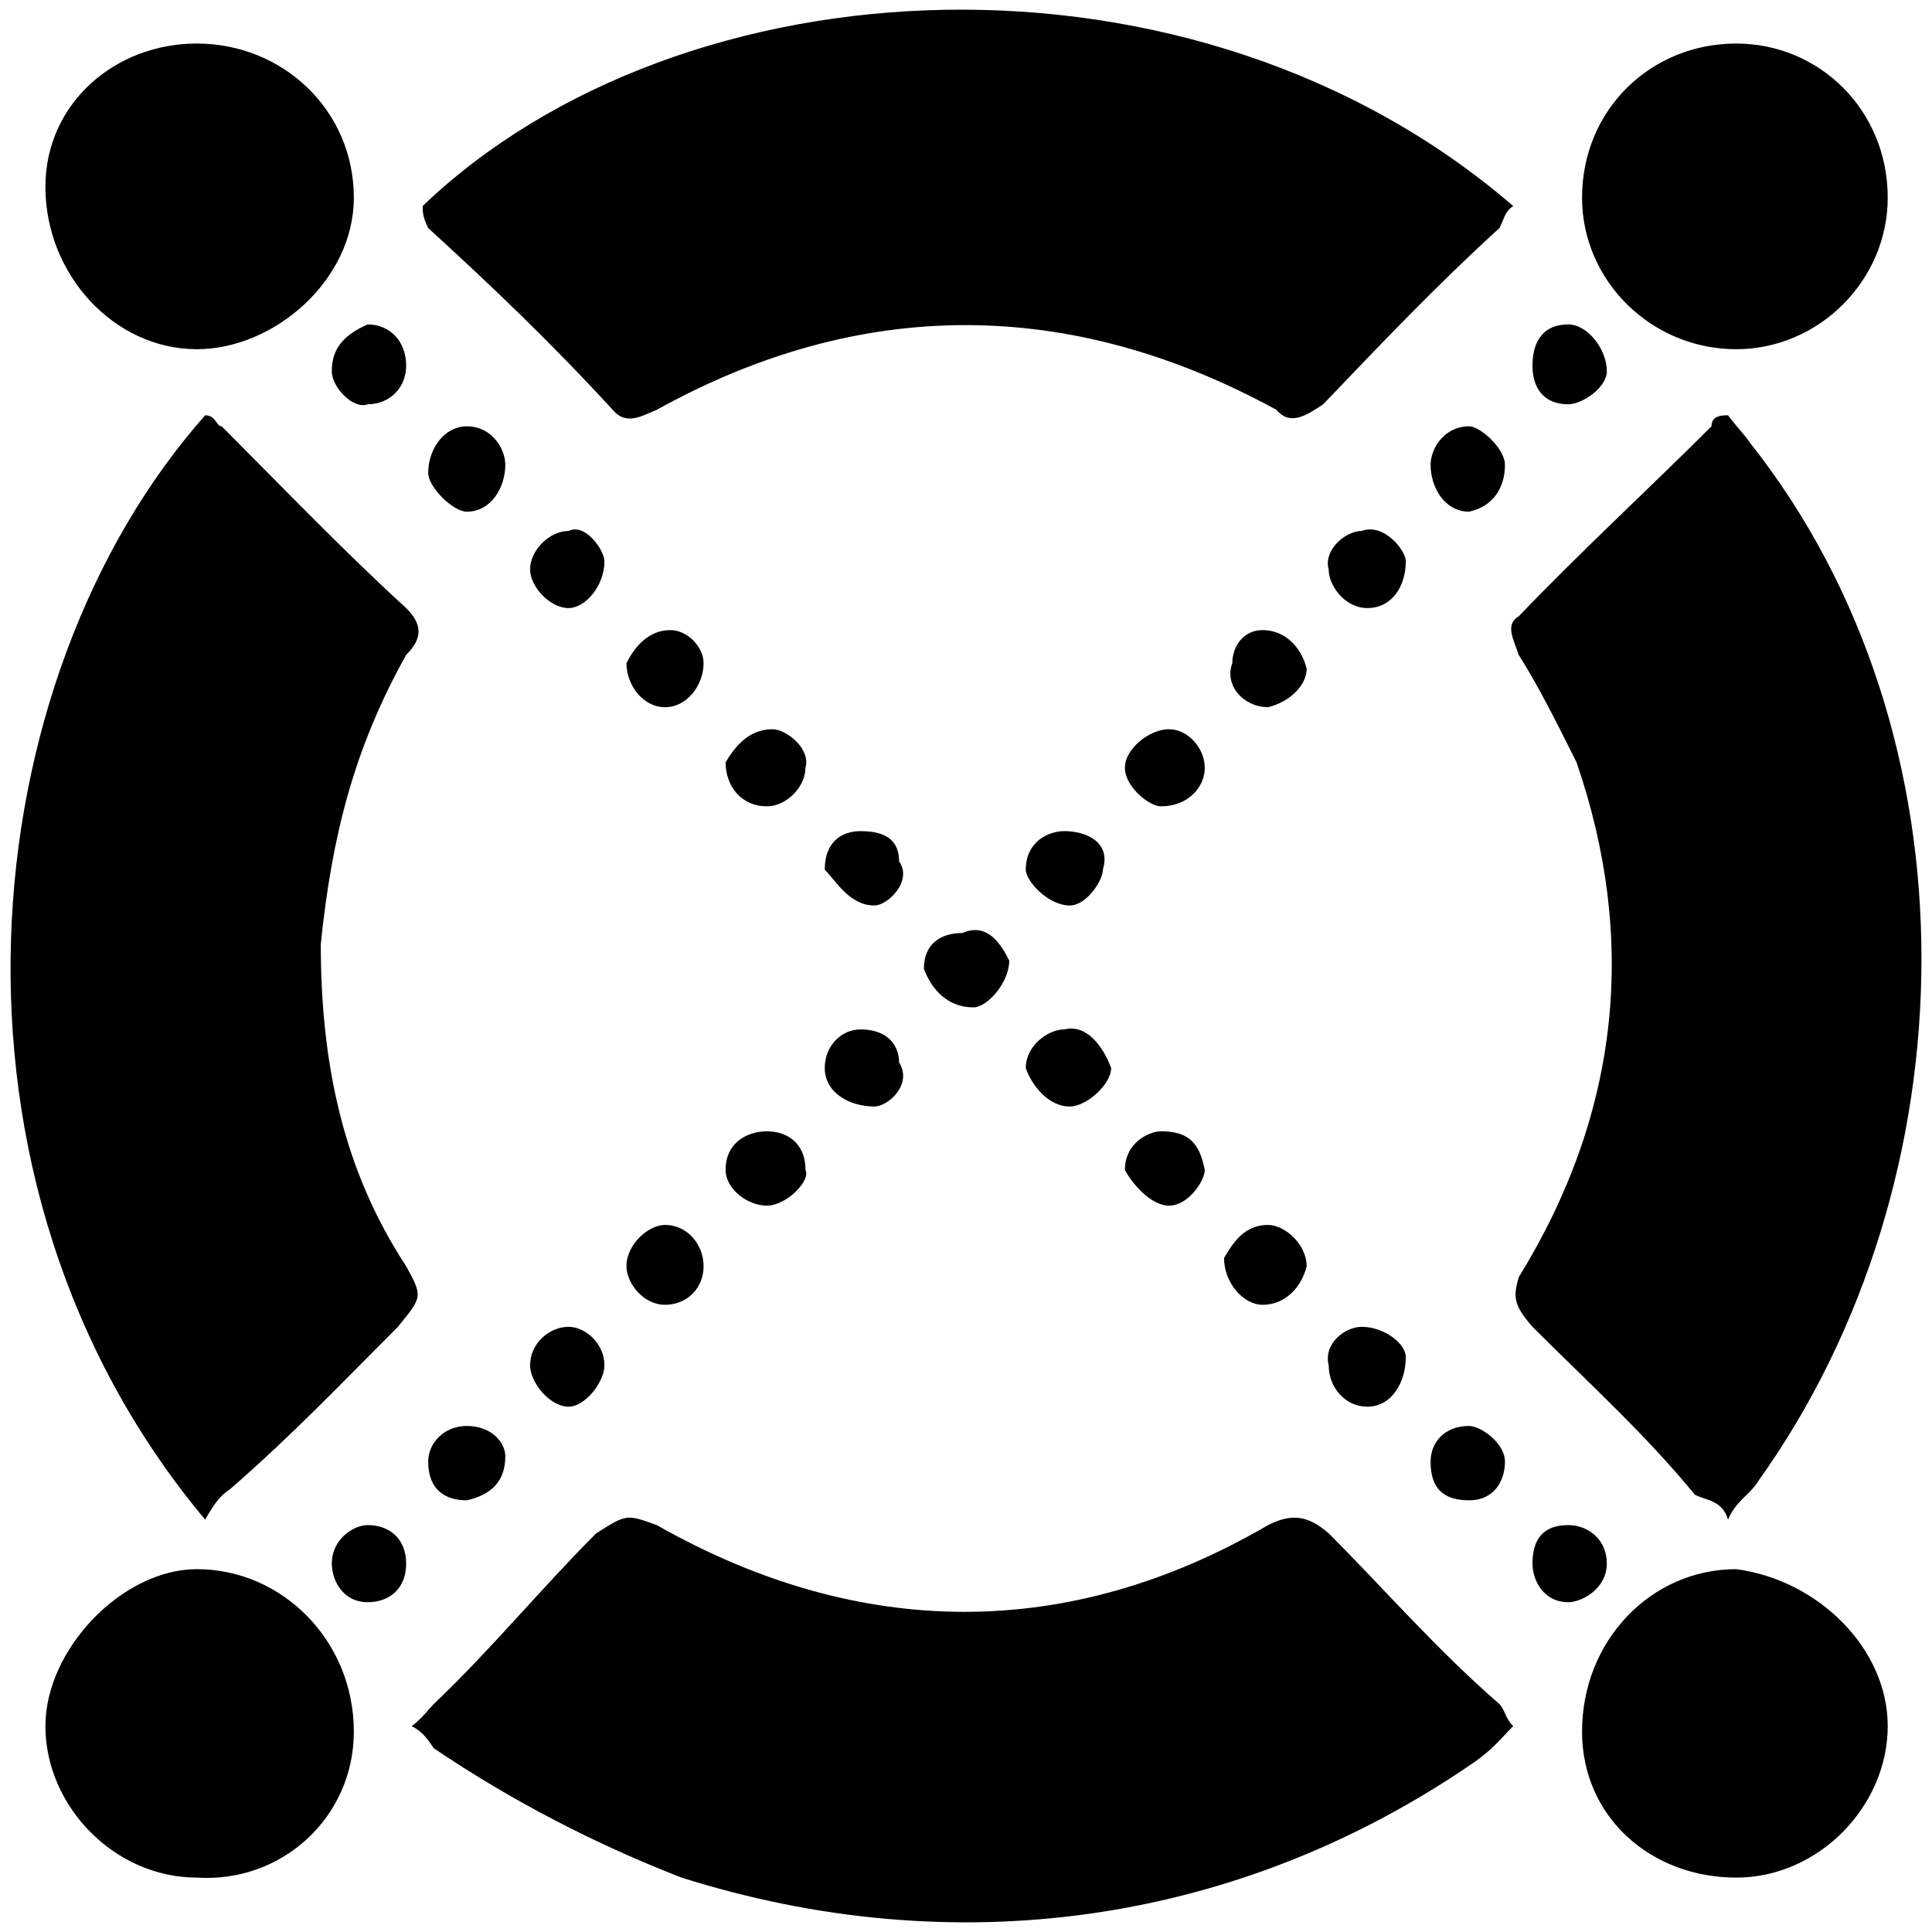
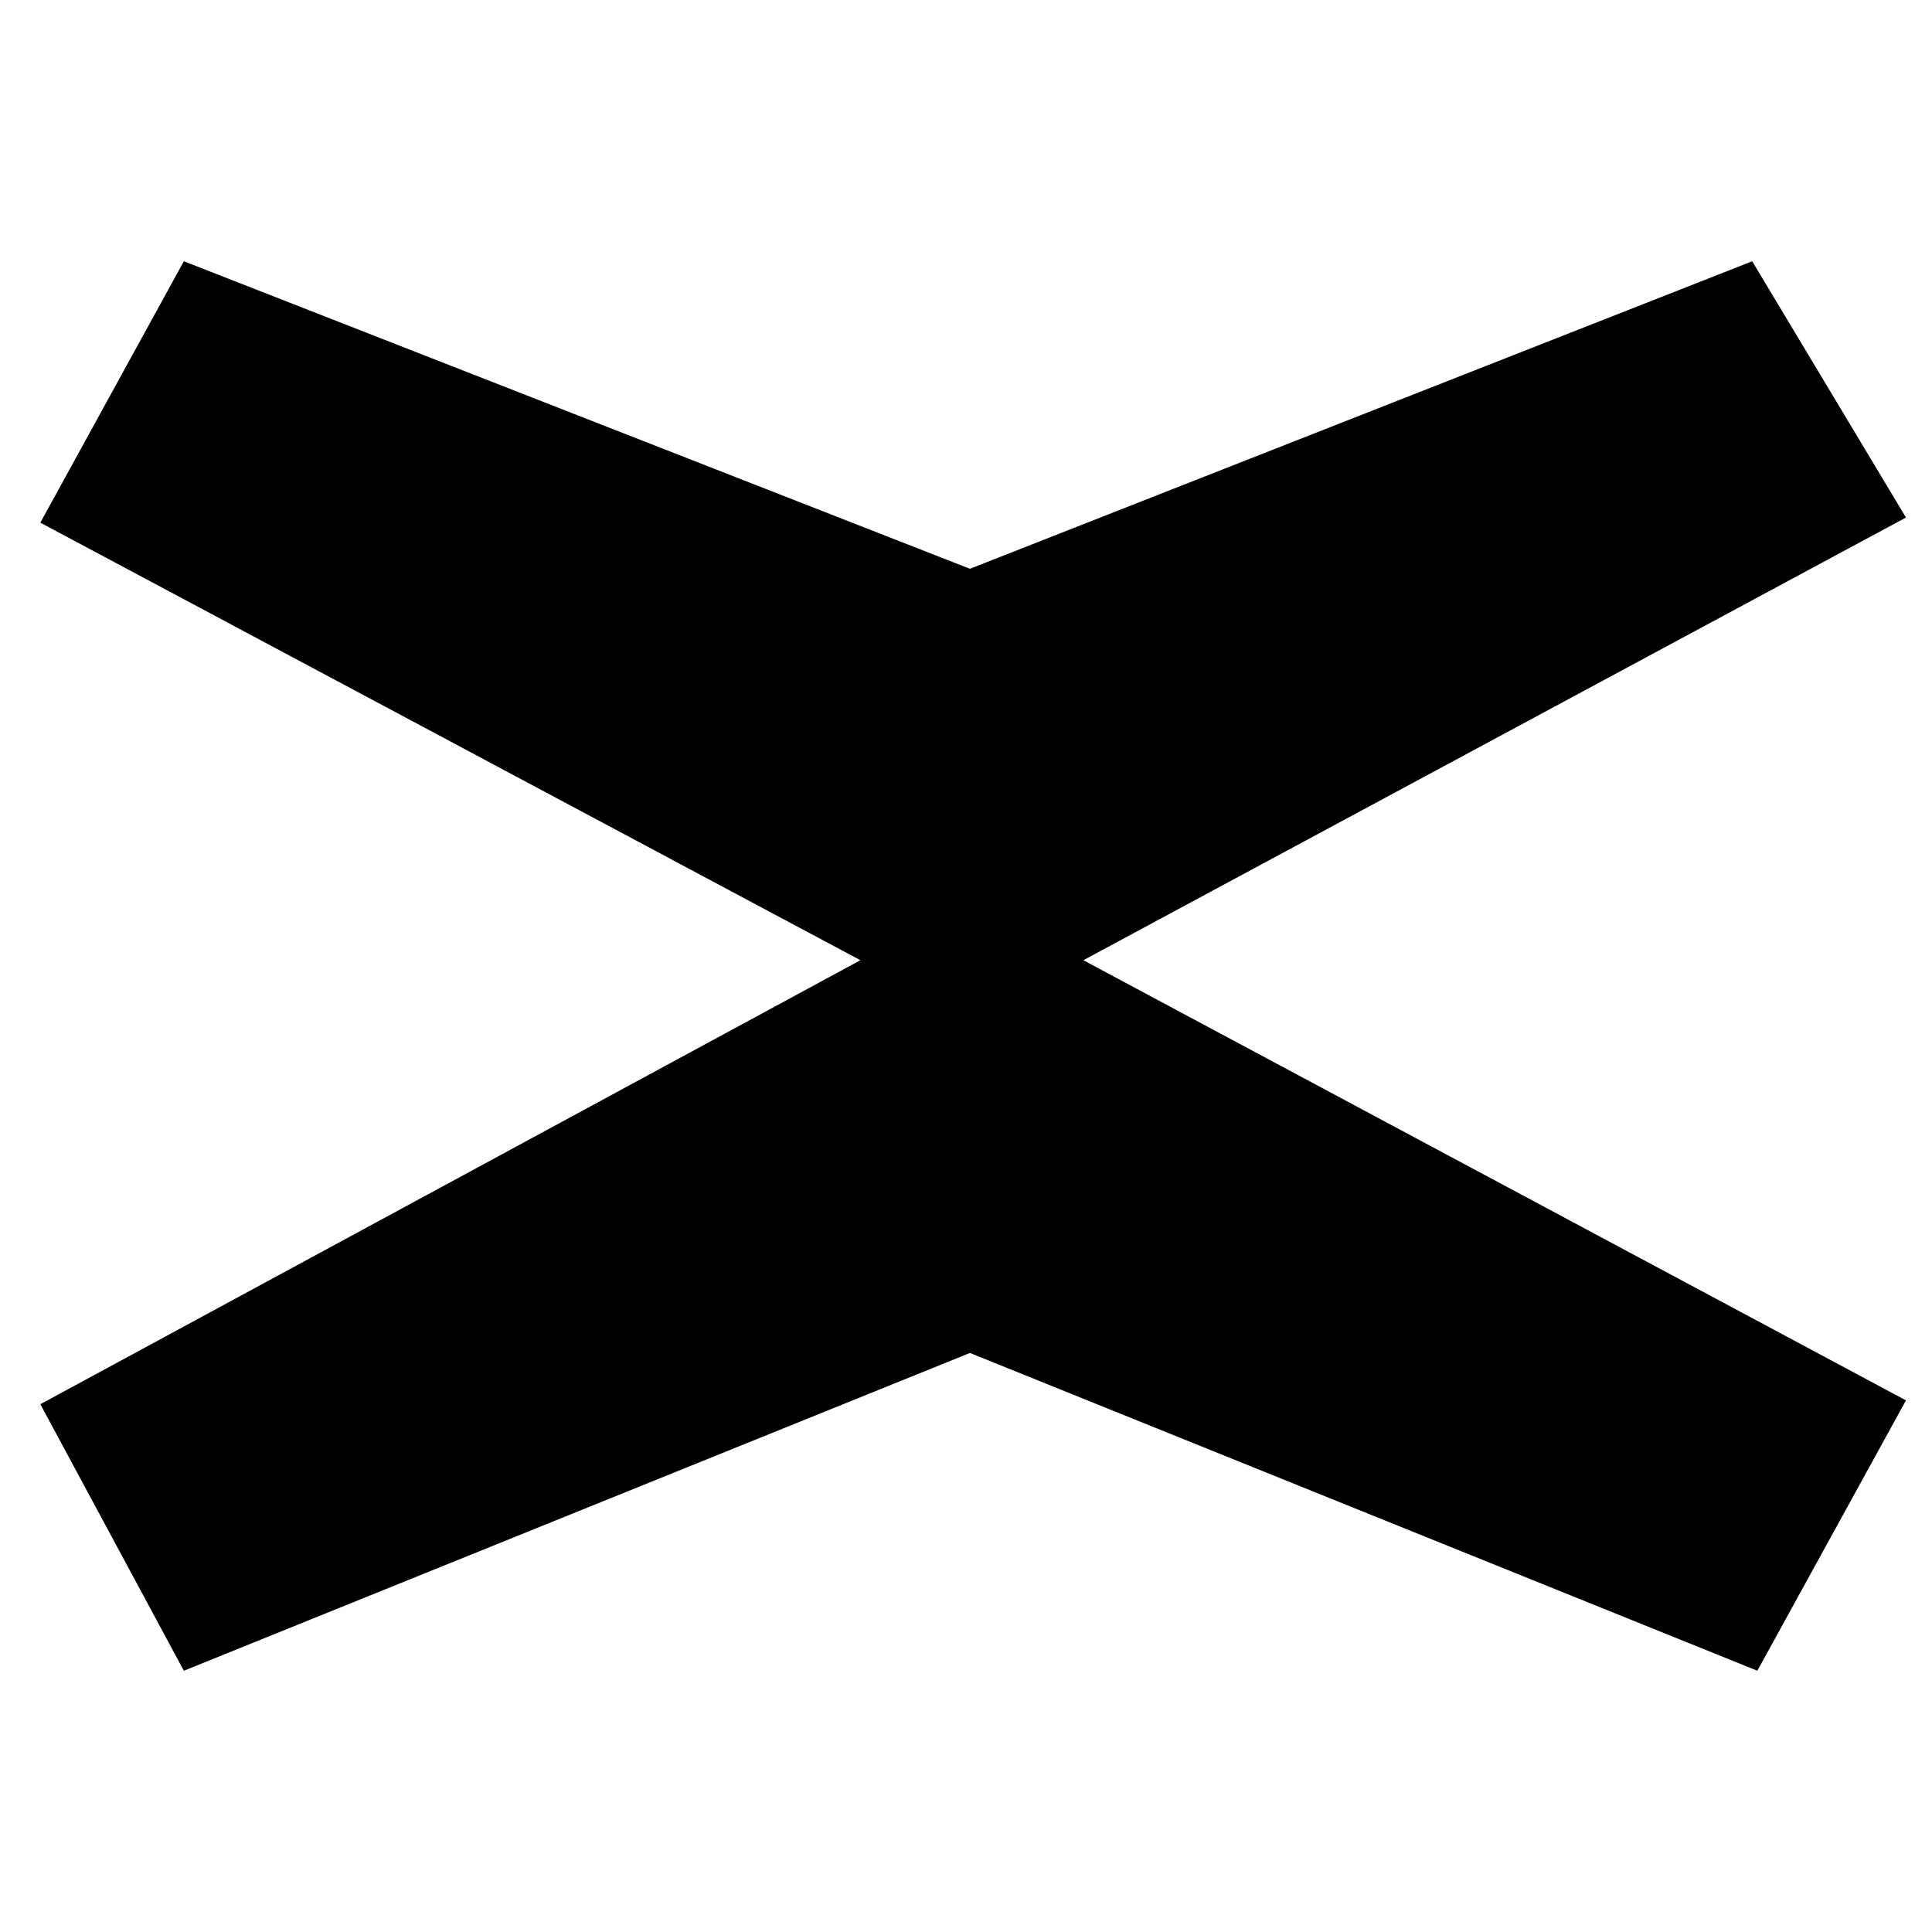
- <svg xmlns="http://www.w3.org/2000/svg" viewBox="0 0 1000 1000">
-   <path d="M905.814 229.211c119.732 151.09 115.456 382.002 4.276 537.369-4.276 7.127-11.403 9.978-15.679 19.955-2.85-9.977-11.403-9.977-17.105-12.828-25.656-31.359-55.59-58.44-84.097-86.948-9.978-11.403-9.978-15.68-7.127-25.657 52.74-85.523 61.291-175.322 29.933-266.546-9.978-19.956-19.955-39.911-29.933-55.59-2.85-8.553-7.127-15.68 0-19.956 32.784-34.209 68.418-66.993 99.777-98.35 0-5.702 5.701-5.702 8.552-5.702 4.276 5.701 8.552 9.977 11.403 14.253zM23.504 893.44c0-39.91 39.91-81.247 78.395-81.247 44.187 0 81.247 37.06 81.247 84.098 0 44.186-37.06 78.396-81.247 75.545-42.761 0-78.396-37.06-78.396-78.396zm0-796.788c0-42.761 35.634-74.12 78.395-74.12 44.187 0 81.247 34.21 81.247 79.821 0 42.762-41.336 78.396-81.247 78.396-42.761 0-78.396-38.485-78.396-84.097zm82.671 689.884c-146.814-175.322-121.157-434.74 0-571.577 5.702 0 5.702 5.701 8.553 5.701 31.358 31.358 62.716 64.142 95.5 94.075 8.552 8.552 8.552 15.68 0 24.232-27.082 48.463-38.485 94.075-44.187 149.665 0 61.291 11.403 116.88 44.187 166.77 8.552 15.678 8.552 15.678-4.276 31.358-28.508 28.507-54.164 55.59-86.948 84.097-4.276 2.85-7.127 5.702-12.829 15.68zm65.568 22.806c0-12.828 11.403-19.955 18.53-19.955 11.403 0 19.955 7.127 19.955 19.955 0 12.829-8.552 19.956-19.955 19.956-12.829 0-18.53-11.403-18.53-19.956zm0-617.19c0-11.403 5.701-18.53 18.53-24.231 11.403 0 19.955 8.552 19.955 21.38 0 11.404-8.552 19.956-19.955 19.956-7.127 2.85-18.53-8.552-18.53-17.105zm41.336 701.288c5.701-4.276 8.552-8.552 11.403-11.403 29.933-28.508 55.59-59.866 84.097-88.374 15.68-9.977 15.68-9.977 31.359-4.276 105.478 59.866 213.807 59.866 316.434 0 11.403-5.701 19.956-5.701 31.359 4.276 28.507 28.508 55.59 59.866 88.373 88.374 2.851 2.85 2.851 7.127 7.127 11.403-7.127 7.127-9.977 11.403-19.955 18.53-124.008 85.523-270.822 104.053-410.51 59.866-44.187-17.105-88.373-39.91-128.284-66.993-2.85-4.276-5.702-8.552-11.403-11.403zm5.701-786.81c133.986-128.285 399.107-142.538 564.451 0-4.276 2.85-4.276 5.701-7.127 11.403-32.783 29.933-59.866 58.44-91.224 91.224-8.552 5.702-17.105 11.403-24.231 2.85-106.904-58.44-215.233-58.44-320.711 0-7.127 2.852-15.68 8.553-22.806 0-32.784-35.634-62.717-64.141-95.5-94.074-2.852-5.702-2.852-8.553-2.852-11.403zm2.851 649.973c0-9.977 8.553-18.53 19.956-18.53 12.828 0 19.955 8.553 19.955 15.68 0 12.828-7.127 19.955-19.955 22.806-11.403 0-19.956-5.702-19.956-19.956zm0-511.711c0-12.829 8.553-24.232 19.956-24.232 12.828 0 19.955 11.403 19.955 19.955 0 11.403-7.127 24.232-19.955 24.232-7.127 0-19.956-12.829-19.956-19.955zm52.74 461.823c0-11.403 9.977-19.955 19.955-19.955 8.552 0 18.53 8.552 18.53 19.955 0 8.552-9.978 21.38-18.53 21.38-9.978 0-19.956-12.828-19.956-21.38zm0-411.935c0-9.978 9.977-19.955 19.955-19.955 8.552-4.277 18.53 9.977 18.53 15.679 0 12.828-9.978 24.231-18.53 24.231-9.978 0-19.956-11.403-19.956-19.955zm49.887 360.62c0-11.403 11.403-21.38 19.955-21.38 11.403 0 19.955 9.977 19.955 21.38 0 11.403-8.552 19.956-19.955 19.956-11.403 0-19.955-11.403-19.955-19.956zm0-312.158c4.276-8.552 11.403-17.105 22.806-17.105 8.552 0 17.104 8.553 17.104 17.105 0 11.403-8.552 22.806-19.955 22.806-11.403 0-19.955-11.403-19.955-22.806zm51.313 262.27c0-14.254 11.403-19.955 21.381-19.955s19.955 5.701 19.955 19.955c2.851 5.701-9.977 18.53-19.955 18.53-9.978 0-21.38-8.552-21.38-18.53zm0-210.956c4.277-7.127 11.403-17.105 24.232-17.105 7.127 0 19.955 9.978 17.104 19.955 0 9.978-9.977 19.956-19.955 19.956-12.828 0-21.38-9.978-21.38-22.806zm51.314 158.217c0-11.403 8.552-19.956 18.53-19.956 14.254 0 19.955 8.553 19.955 17.105 7.127 11.403-5.701 22.806-12.828 22.806-12.828 0-25.657-7.127-25.657-19.955zm0-102.628c0-14.253 8.552-19.955 18.53-19.955 14.254 0 19.955 5.702 19.955 15.68 7.127 9.977-5.701 22.805-12.828 22.805-12.828 0-19.955-12.828-25.657-18.53zM478.2 501.46c0-12.828 8.552-18.53 19.955-18.53 12.829-5.701 19.955 5.702 24.232 14.254 0 11.403-11.403 24.231-18.53 24.231-12.829 0-21.381-8.552-25.657-19.955zm52.739 51.314c0-11.403 11.403-19.956 19.955-19.956 11.403-2.85 19.956 8.553 24.232 19.956 0 8.552-12.829 19.955-21.381 19.955-11.403 0-19.955-11.403-22.806-19.955zm0-102.628c0-14.253 11.403-19.955 19.955-19.955 11.403 0 24.232 5.702 19.956 19.955 0 5.702-8.553 18.53-17.105 18.53-11.403 0-22.806-12.828-22.806-18.53zm51.314 155.367c0-14.254 12.828-19.955 18.53-19.955 14.253 0 19.955 5.701 22.806 19.955 0 5.701-8.553 18.53-18.53 18.53-9.978 0-19.956-12.829-22.806-18.53zm0-208.106c0-9.977 12.828-19.955 22.806-19.955 9.977 0 18.53 9.978 18.53 19.955 0 9.978-8.553 19.956-22.806 19.956-5.702 0-18.53-9.978-18.53-19.956zm51.313 253.718c4.276-7.127 9.978-17.104 22.806-17.104 8.553 0 19.956 9.977 19.956 21.38-2.851 11.403-11.403 19.956-22.806 19.956-9.978 0-19.956-11.403-19.956-24.232zm4.276-307.882c0-8.552 5.702-17.105 15.68-17.105 11.403 0 19.955 8.553 22.806 19.956 0 8.552-8.553 17.104-19.956 19.955-12.828 0-22.806-11.403-18.53-22.806zm49.889 363.472c-2.851-11.403 8.552-19.955 17.104-19.955 11.403 0 22.806 8.552 22.806 15.679 0 12.828-7.126 25.657-19.955 25.657-11.403 0-19.955-9.978-19.955-21.381zm0-411.935c-2.851-9.978 8.552-19.955 17.104-19.955 11.403-4.277 22.806 9.977 22.806 15.679 0 12.828-7.126 24.231-19.955 24.231-11.403 0-19.955-11.403-19.955-19.955zm52.739 461.823c0-9.977 7.127-18.53 19.955-18.53 5.702 0 18.53 8.553 18.53 18.53 0 9.978-5.701 19.956-18.53 19.956-12.828 0-19.955-5.702-19.955-19.956zm0-515.988c0-8.552 7.127-19.955 19.955-19.955 5.702 0 18.53 11.403 18.53 19.955 0 11.403-5.701 21.381-18.53 24.232-12.828 0-19.955-12.829-19.955-24.232zm52.739 568.727c0-12.828 5.701-19.955 18.53-19.955 9.978 0 19.955 7.127 19.955 19.955 0 12.829-12.828 19.956-19.955 19.956-12.829 0-18.53-11.403-18.53-19.956zm0-620.04c0-12.829 5.701-21.381 18.53-21.381 9.978 0 19.955 12.828 19.955 24.231 0 8.553-12.828 17.105-19.955 17.105-12.829 0-18.53-8.552-18.53-19.955zm25.657 706.989c0-47.038 35.634-84.098 79.821-84.098 42.762 5.702 78.396 41.336 78.396 81.247 0 41.336-35.634 78.396-78.396 78.396-44.187 0-79.821-31.359-79.821-75.545zm0-793.938c0-45.612 35.634-79.82 79.821-79.82 42.762 0 78.396 34.208 78.396 79.82 0 42.762-35.634 78.396-78.396 78.396-44.187 0-79.821-35.634-79.821-78.396z" />
+ <svg xmlns="http://www.w3.org/2000/svg" id="a" viewBox="0 0 1000 1000">
+   <polygon points="986.526 724.831 909.593 864.77 502.035 700.292 95.161 864.77 20.88 726.821 445.34 497.005 20.88 270.526 95.161 135.23 502.035 294.402 906.94 135.23 986.526 267.874 560.74 497.005 986.526 724.831" />
</svg>
